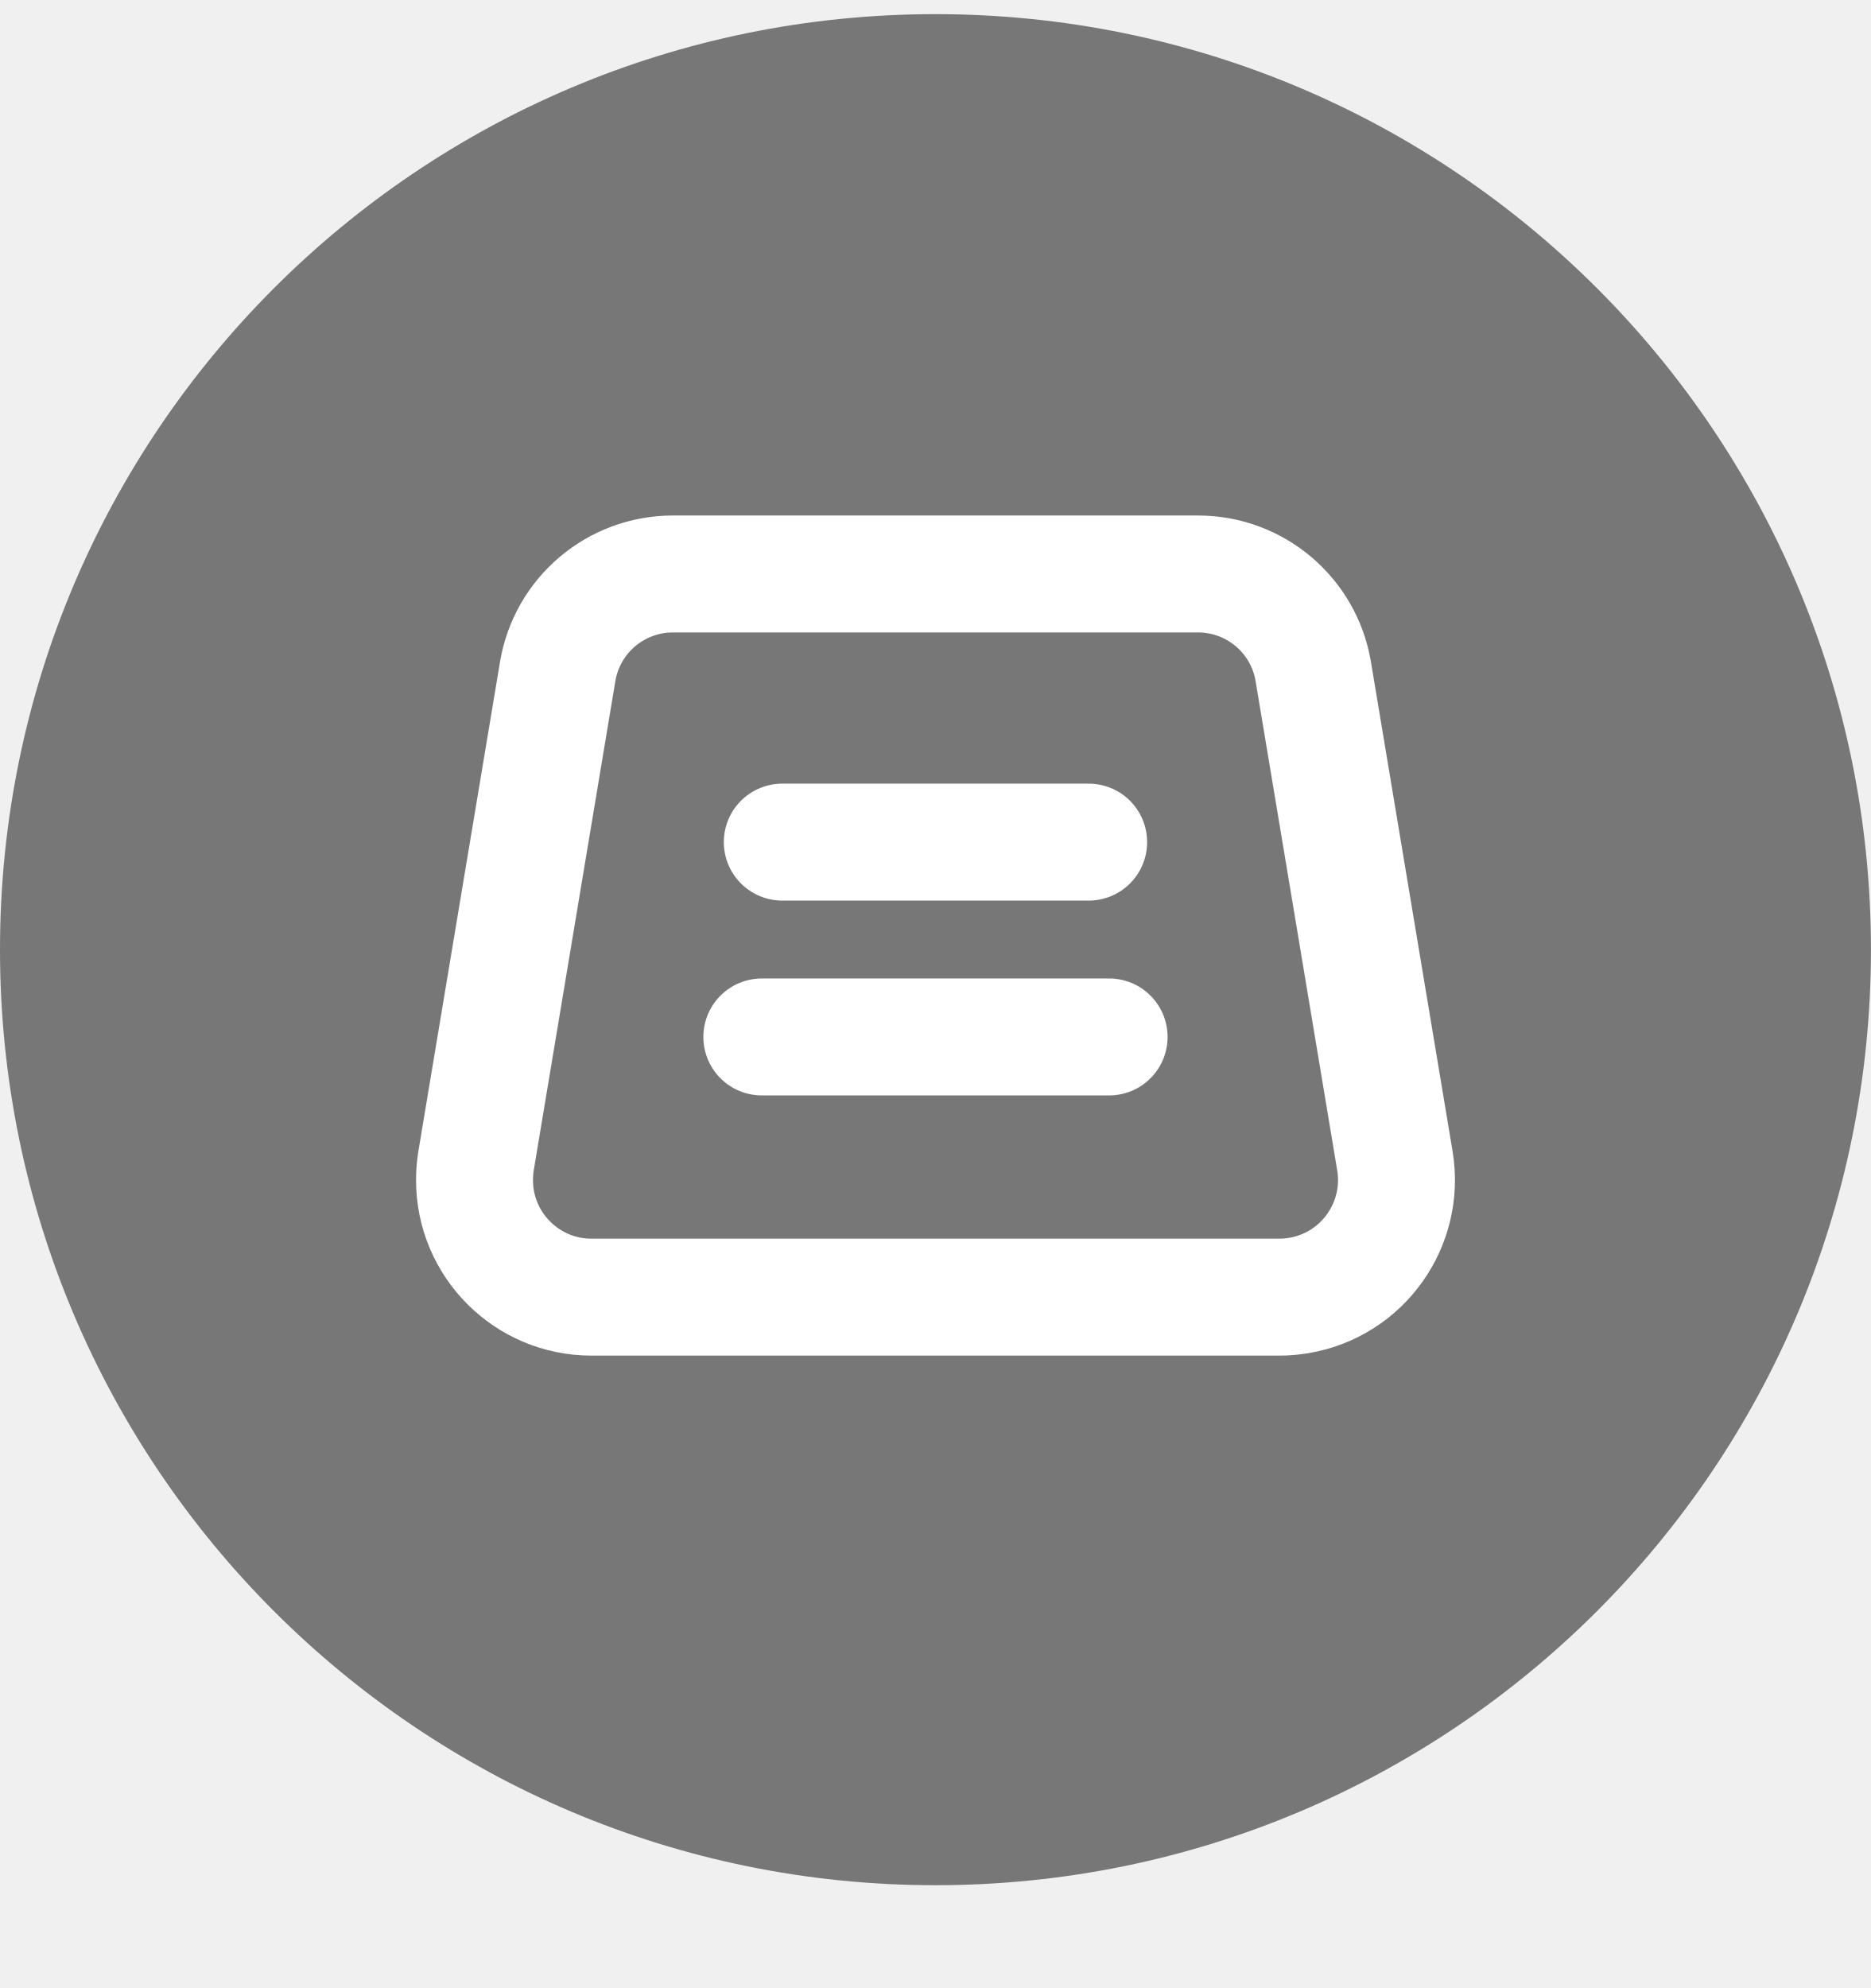
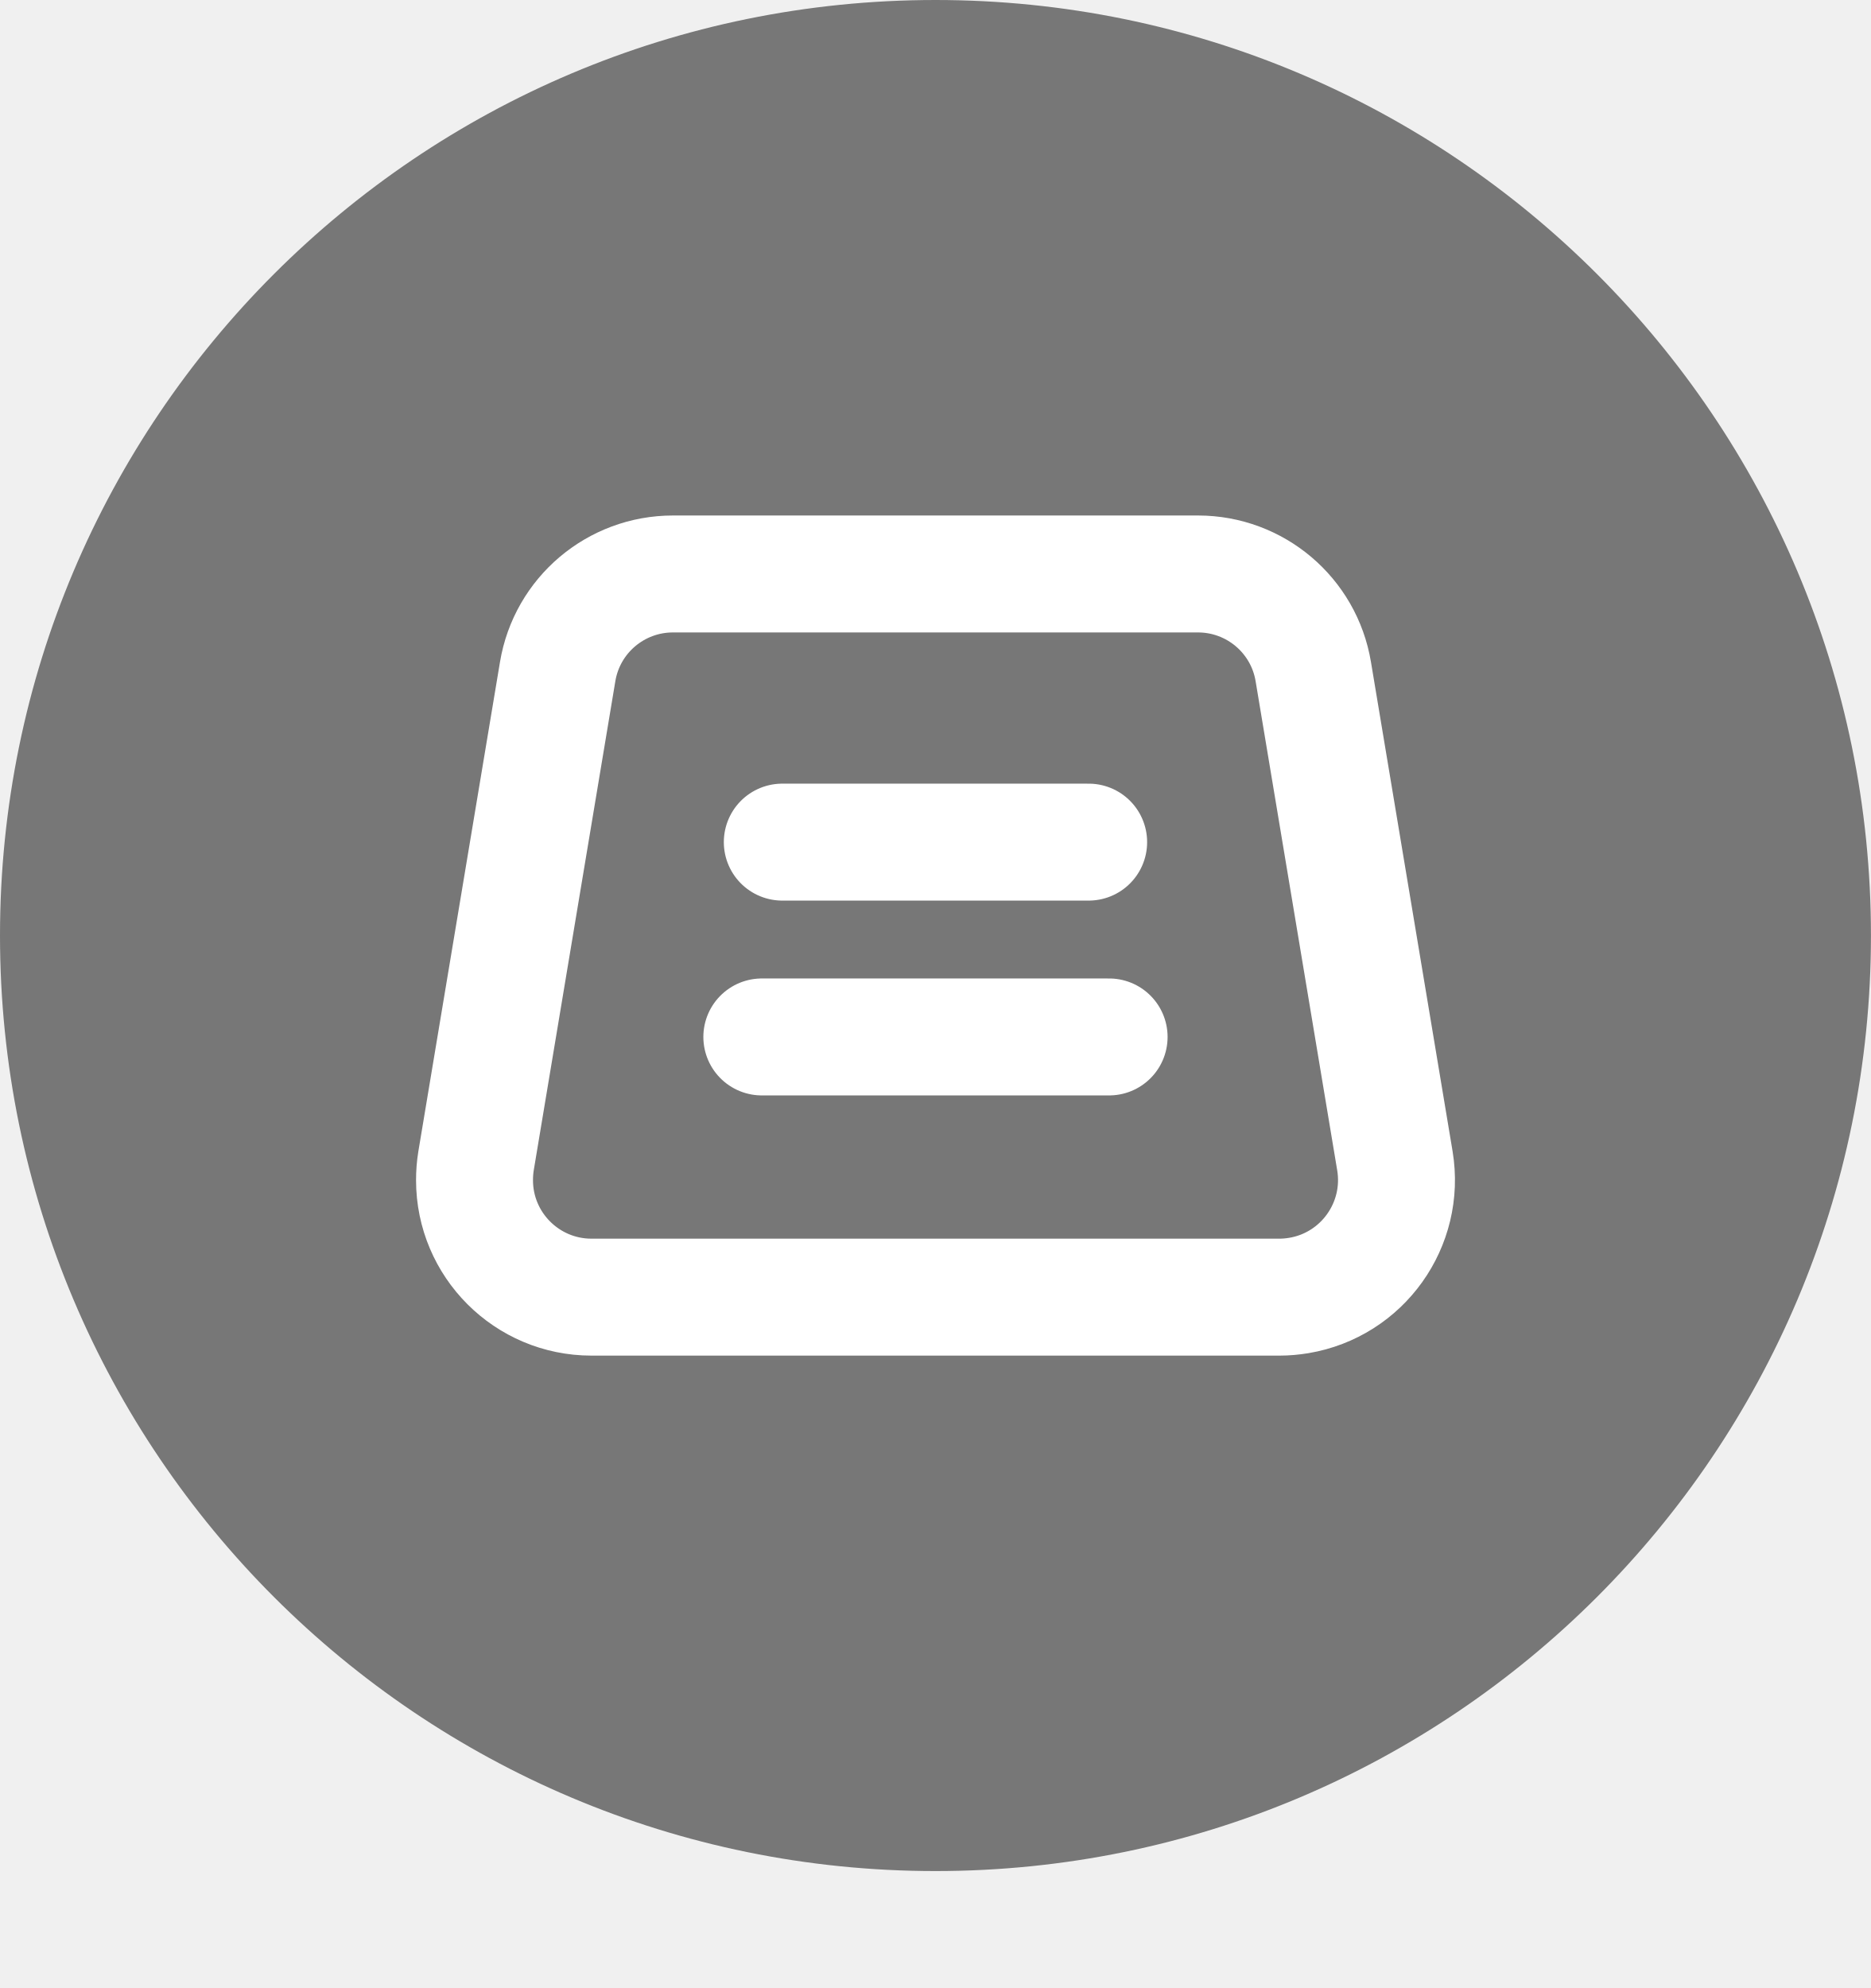
<svg xmlns="http://www.w3.org/2000/svg" width="16px" height="17px" viewBox="0 0 16 17" version="1.1">
  <defs />
  <g id="图标" stroke="none" stroke-width="1" fill="none" fill-rule="evenodd">
    <g transform="translate(-281, -180)" id="状态小图标">
      <g transform="translate(281, 33)">
        <g id="icon/草稿" transform="translate(0, 147)">
          <g id="Group-2" fill="#777777">
-             <circle id="Oval-2" fill-rule="nonzero" cx="8" cy="8.121" r="8" />
+             <circle id="Oval-2" fill-rule="nonzero" cx="8" cy="8" r="8" />
          </g>
          <g id="Group-3" transform="translate(3.50697, 4.380228)" stroke="#FFFFFF">
            <path d="M2.248,0.528 L6.738,0.528 C7.227,0.528 7.644,0.881 7.724,1.363 L8.422,5.547 C8.512,6.092 8.144,6.607 7.6,6.698 C7.545,6.707 7.49,6.712 7.435,6.712 L1.551,6.712 C0.999,6.712 0.551,6.264 0.551,5.712 C0.551,5.657 0.555,5.602 0.564,5.547 L1.262,1.363 C1.342,0.881 1.759,0.528 2.248,0.528 Z" id="Rectangle-3" fill-rule="nonzero" />
            <path d="M3.183,2.821 L5.803,2.821" id="Line" stroke-linecap="round" fill-rule="nonzero" />
            <path d="M3.008,4.487 L5.978,4.487" id="Line-Copy" stroke-linecap="round" fill-rule="nonzero" />
          </g>
        </g>
      </g>
    </g>
  </g>
</svg>
